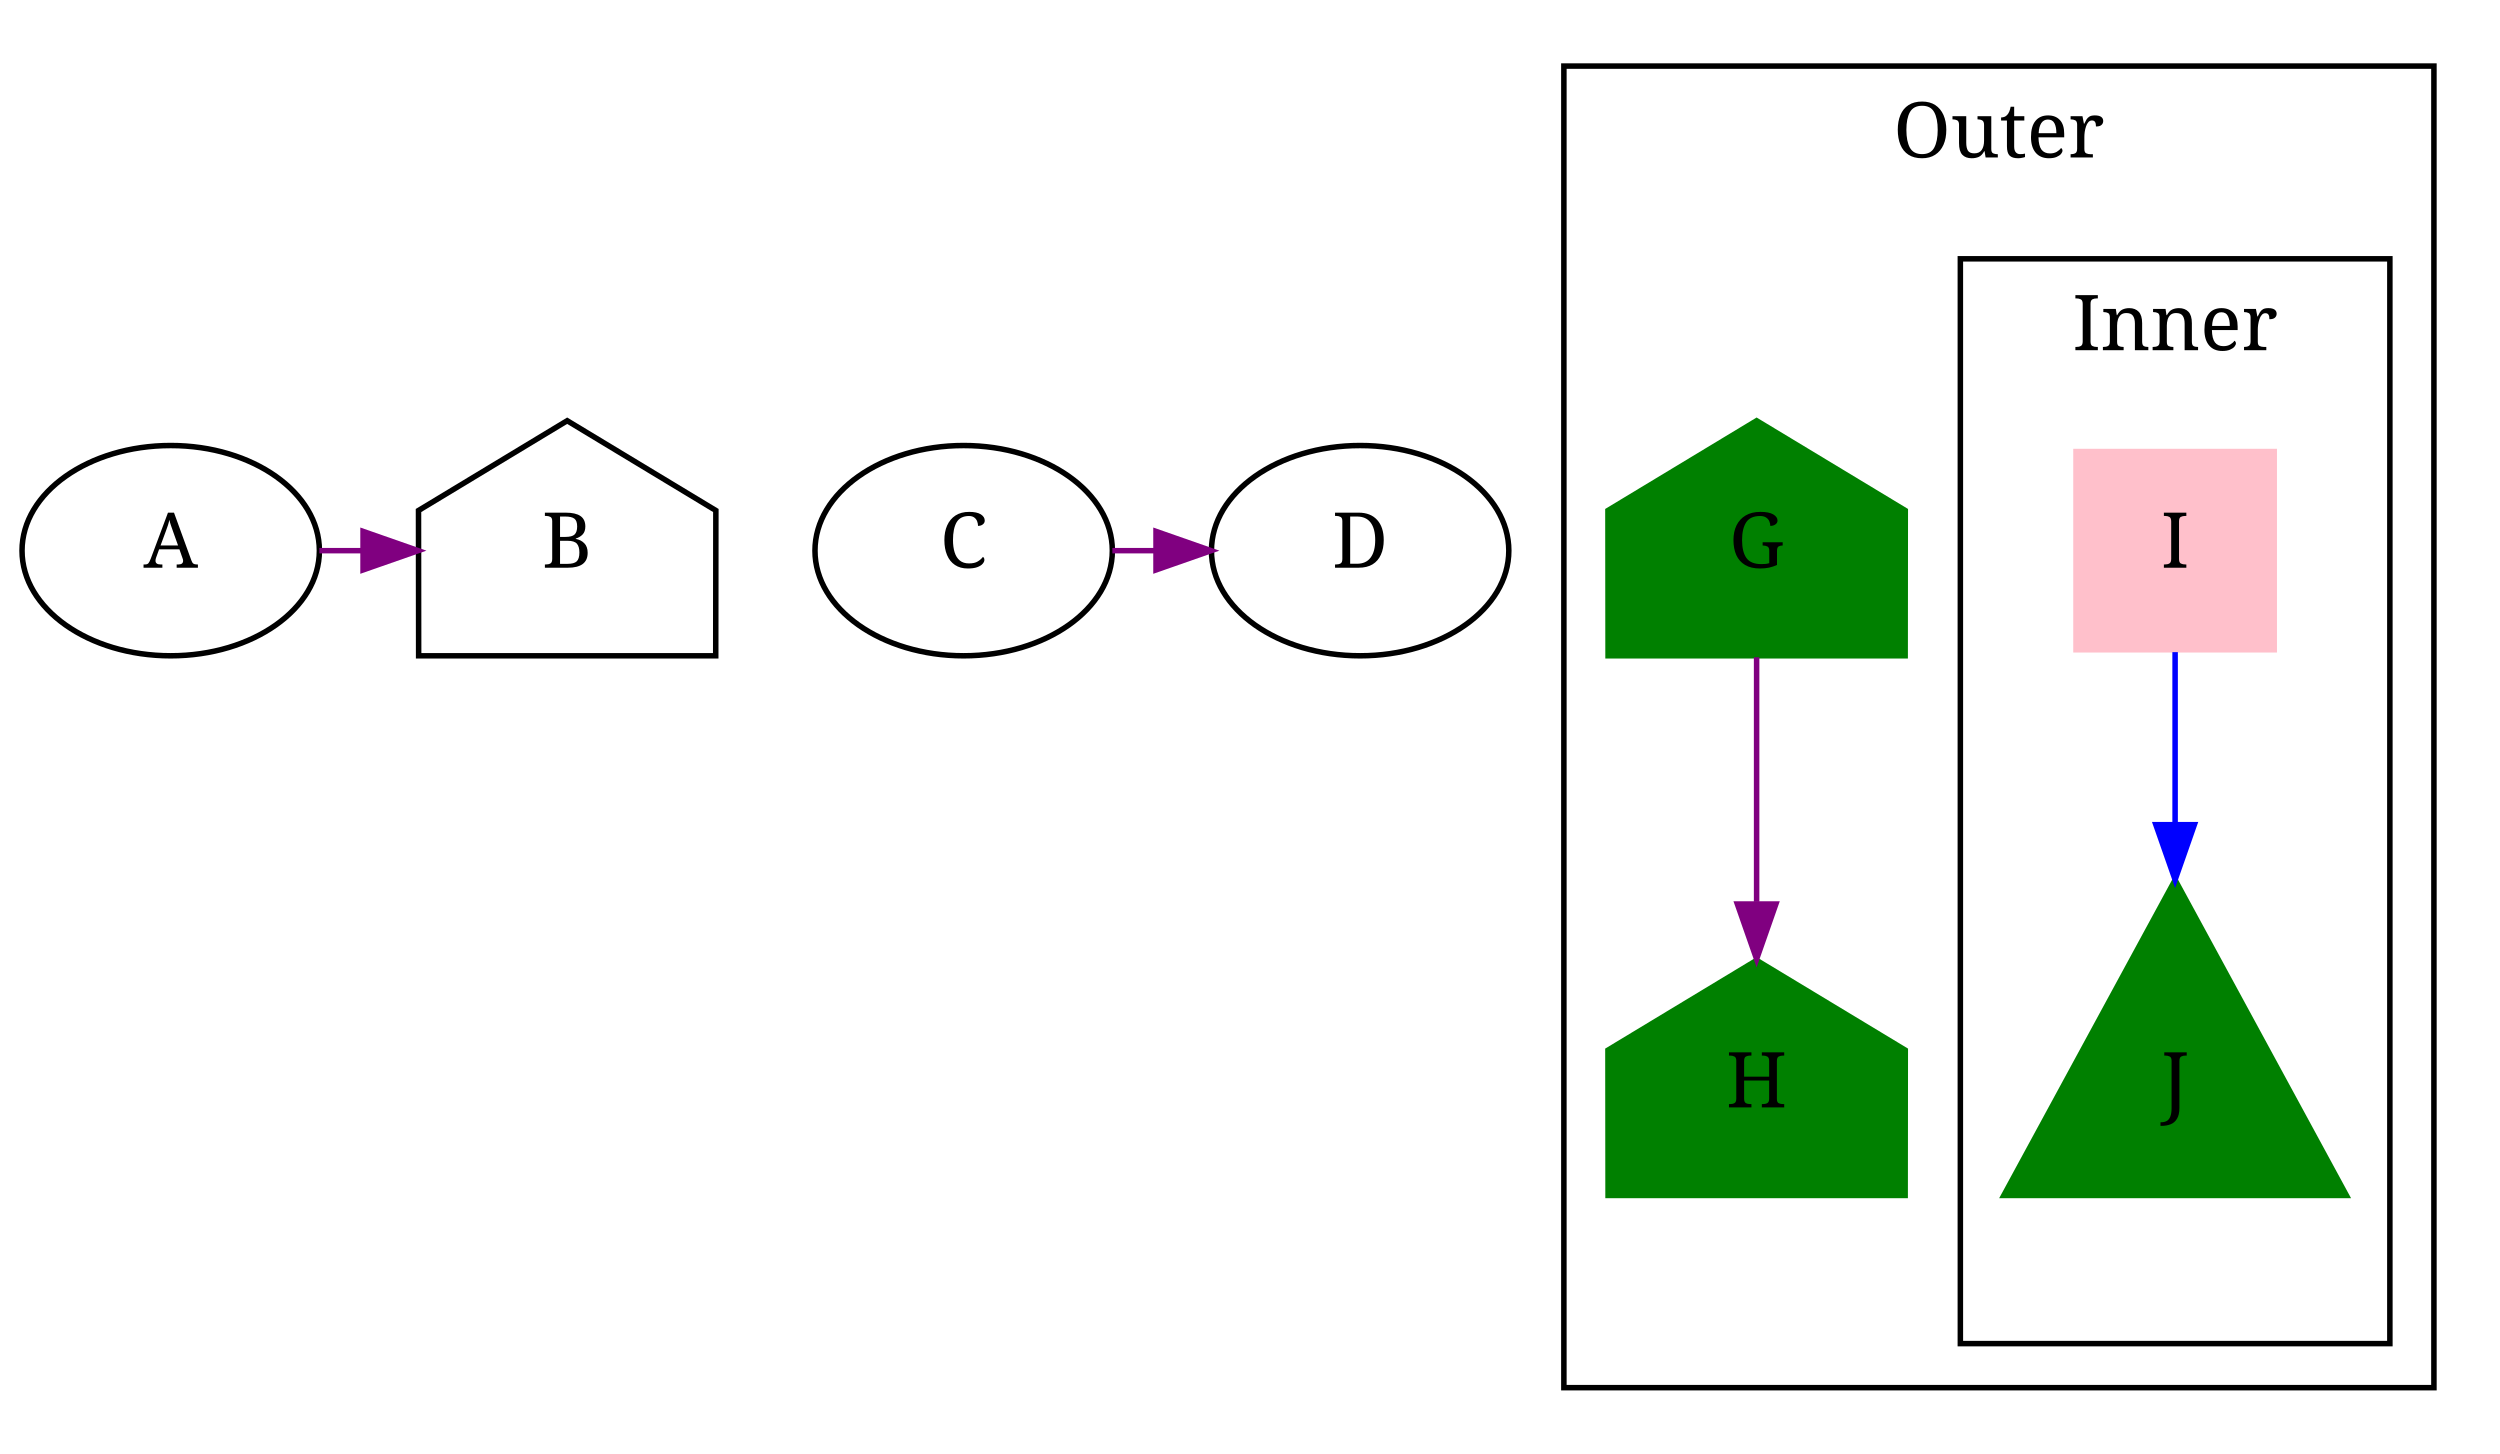
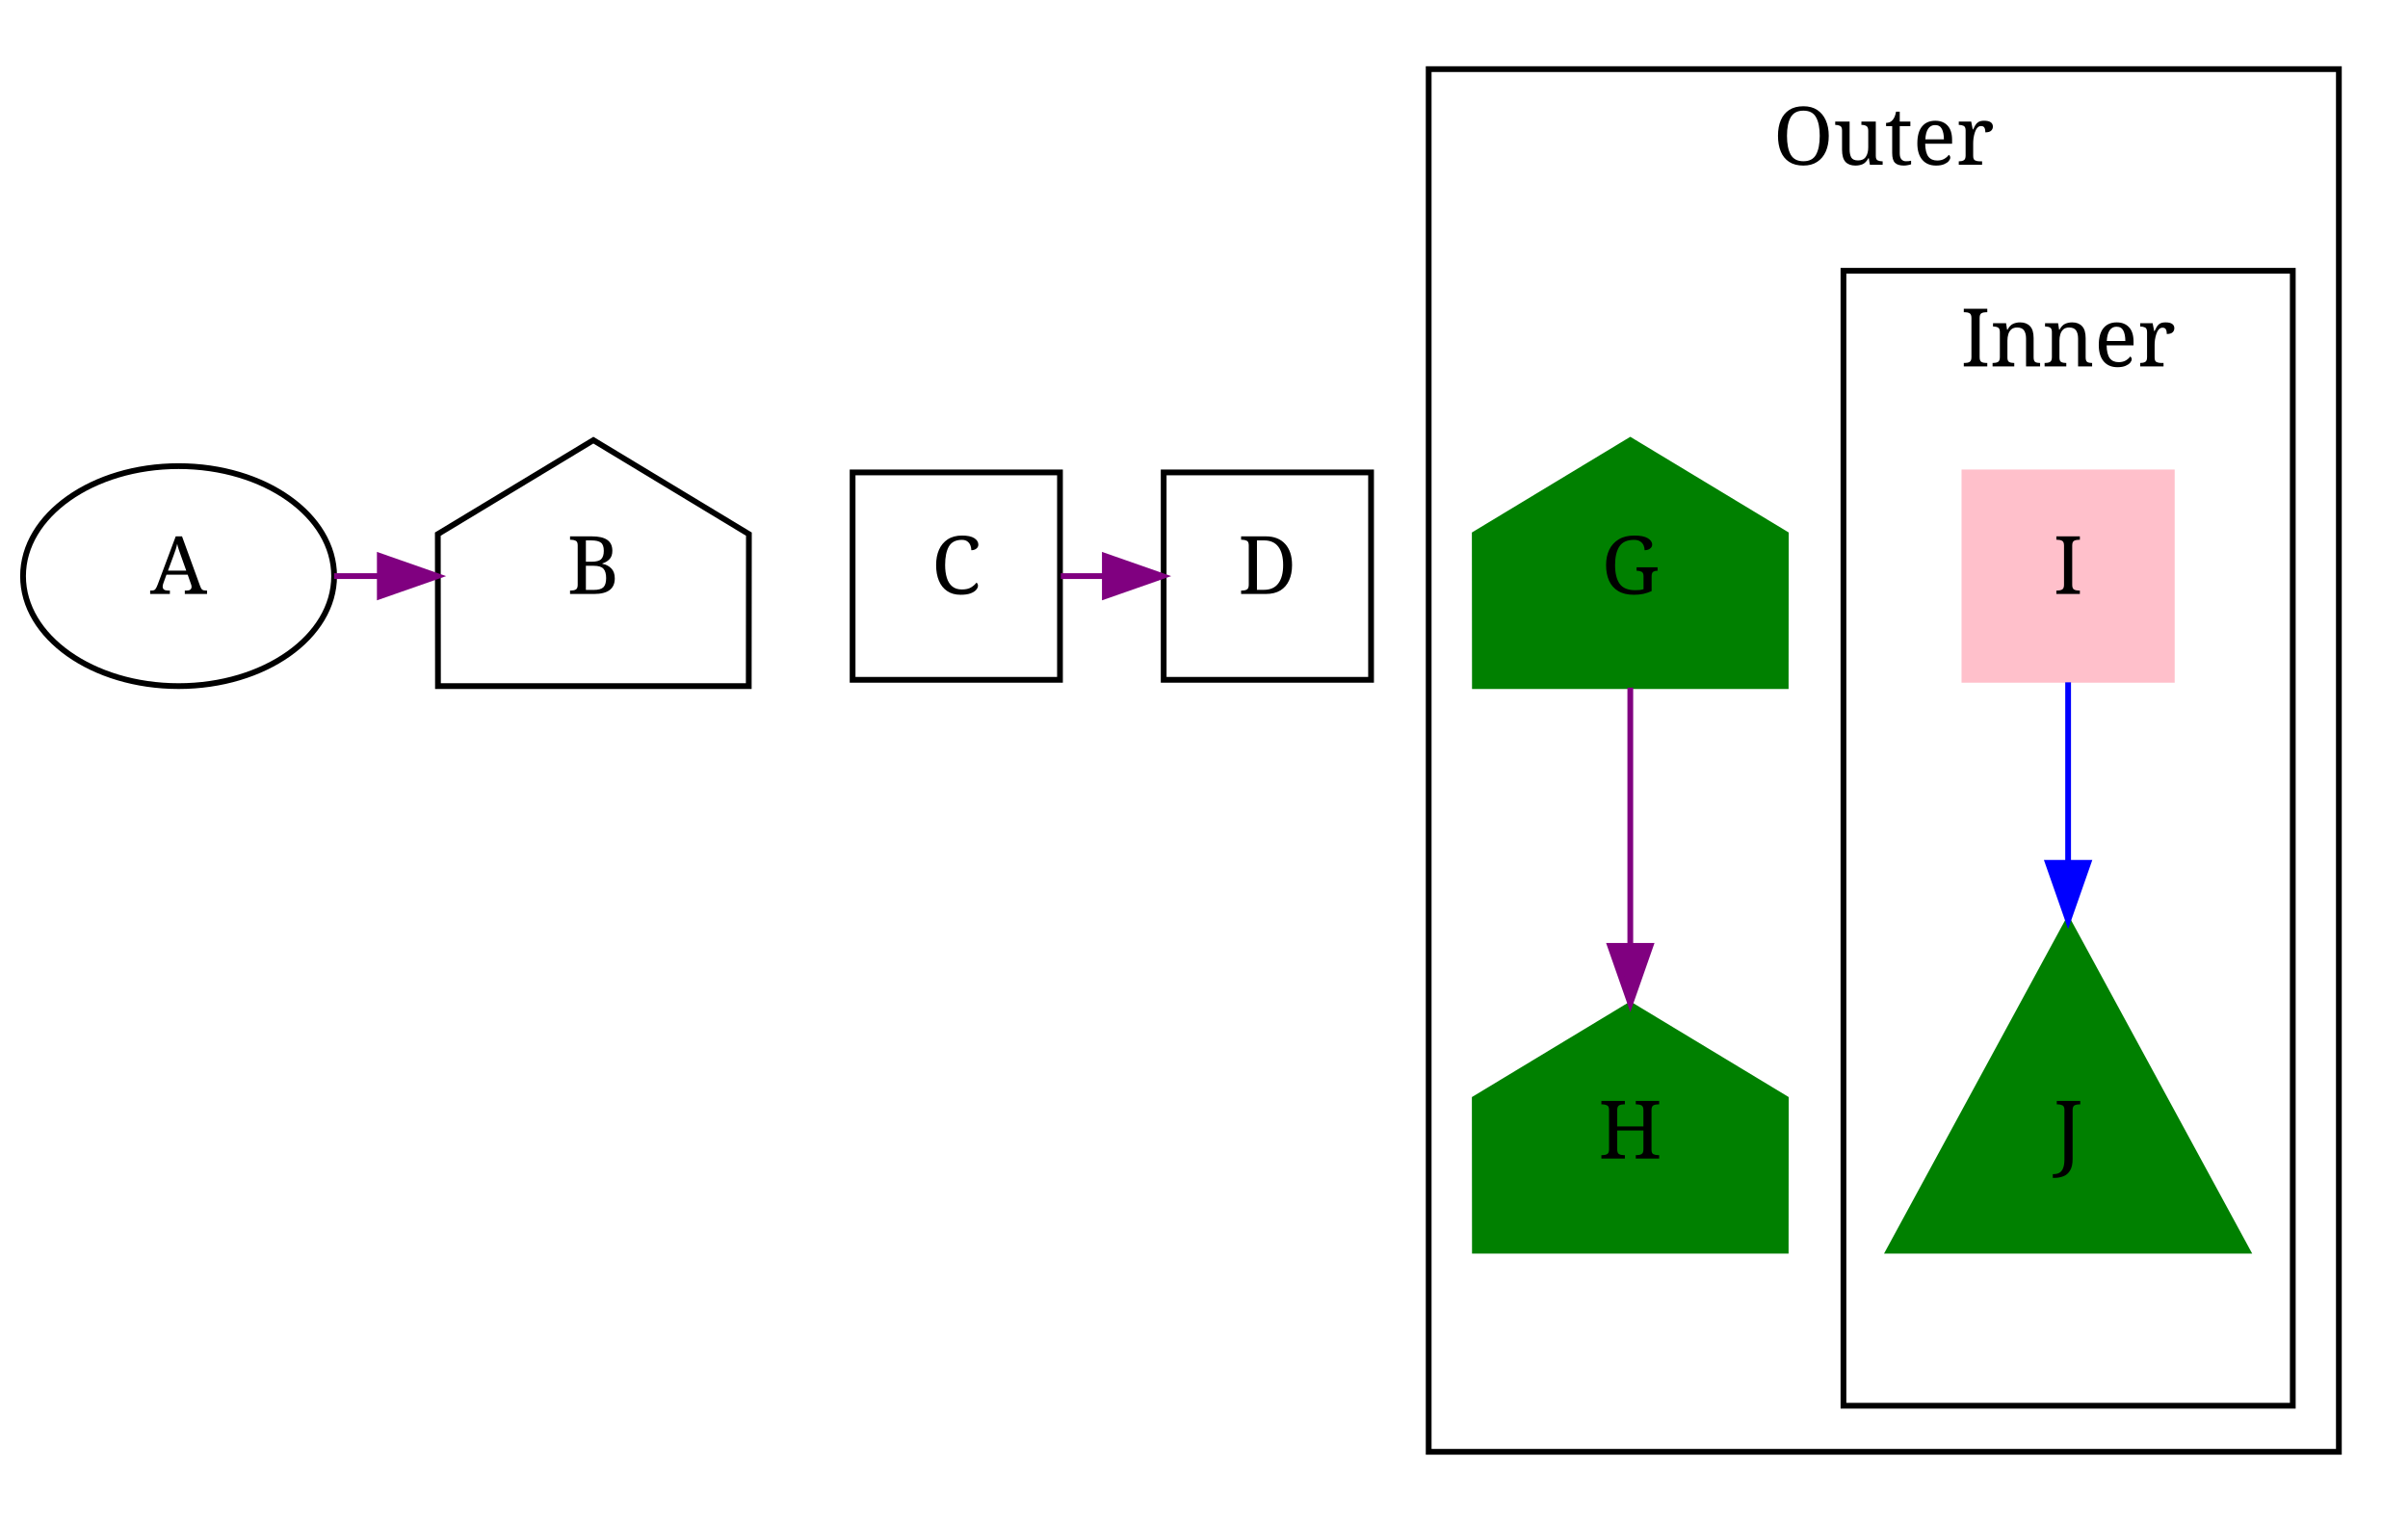
- <svg xmlns="http://www.w3.org/2000/svg" width="454pt" height="264pt" viewBox="0.00 0.00 454.00 264.00">
+ <svg xmlns="http://www.w3.org/2000/svg" width="418pt" height="264pt" viewBox="0.00 0.00 418.00 264.00">
  <g id="graph1" class="graph" transform="scale(1 1) rotate(0) translate(4 260)">
-     <polygon fill="white" stroke="white" points="-4,5 -4,-260 451,-260 451,5 -4,5" />
+     <polygon fill="white" stroke="white" points="-4,5 -4,-260 415,-260 415,5 -4,5" />
    <g id="graph4" class="cluster">
-       <polygon fill="none" stroke="black" points="280,-8 280,-248 438,-248 438,-8 280,-8" />
-       <text text-anchor="middle" x="359" y="-231.4" font-family="Times Roman,serif" font-size="14.00">Outer</text>
+       <polygon fill="none" stroke="black" points="244,-8 244,-248 402,-248 402,-8 244,-8" />
+       <text text-anchor="middle" x="323" y="-231.4" font-family="Times Roman,serif" font-size="14.00">Outer</text>
    </g>
    <g id="graph5" class="cluster">
-       <polygon fill="none" stroke="black" points="352,-16 352,-213 430,-213 430,-16 352,-16" />
-       <text text-anchor="middle" x="391" y="-196.4" font-family="Times Roman,serif" font-size="14.00">Inner</text>
+       <polygon fill="none" stroke="black" points="316,-16 316,-213 394,-213 394,-16 316,-16" />
+       <text text-anchor="middle" x="355" y="-196.4" font-family="Times Roman,serif" font-size="14.00">Inner</text>
    </g>
    <g id="node1" class="node">
      <ellipse fill="none" stroke="black" cx="27" cy="-160" rx="27" ry="19.092" />
      <text text-anchor="middle" x="27" y="-156.9" font-family="Times Roman,serif" font-size="14.00">A</text>
    </g>
    <g id="node3" class="node">
      <polygon fill="none" stroke="black" points="126,-167.292 99,-183.599 72,-167.292 72.025,-140.908 125.975,-140.908 126,-167.292" />
      <text text-anchor="middle" x="99" y="-156.9" font-family="Times Roman,serif" font-size="14.00">B</text>
    </g>
    <g id="edge3" class="edge">
      <path fill="none" stroke="purple" d="M54,-160C56.615,-160 59.23,-160 61.844,-160" />
      <polygon fill="purple" stroke="purple" points="61.93,-163.5 71.93,-160 61.93,-156.5 61.93,-163.5" />
    </g>
    <g id="node6" class="node">
-       <ellipse fill="none" stroke="black" cx="171" cy="-160" rx="27" ry="19.092" />
-       <text text-anchor="middle" x="171" y="-156.9" font-family="Times Roman,serif" font-size="14.00">C</text>
+       <polygon fill="none" stroke="black" points="180,-178 144,-178 144,-142 180,-142 180,-178" />
+       <text text-anchor="middle" x="162" y="-156.9" font-family="Times Roman,serif" font-size="14.00">C</text>
    </g>
    <g id="node8" class="node">
-       <ellipse fill="none" stroke="black" cx="243" cy="-160" rx="27" ry="19.092" />
-       <text text-anchor="middle" x="243" y="-156.9" font-family="Times Roman,serif" font-size="14.00">D</text>
+       <polygon fill="none" stroke="black" points="234,-178 198,-178 198,-142 234,-142 234,-178" />
+       <text text-anchor="middle" x="216" y="-156.9" font-family="Times Roman,serif" font-size="14.00">D</text>
    </g>
    <g id="edge6" class="edge">
-       <path fill="none" stroke="purple" d="M198,-160C200.615,-160 203.229,-160 205.844,-160" />
-       <polygon fill="purple" stroke="purple" points="205.93,-163.5 215.93,-160 205.93,-156.5 205.93,-163.5" />
+       <path fill="none" stroke="purple" d="M180.141,-160C182.623,-160 185.105,-160 187.587,-160" />
+       <polygon fill="purple" stroke="purple" points="187.79,-163.5 197.79,-160 187.79,-156.5 187.79,-163.5" />
    </g>
    <g id="node10" class="node">
-       <polygon fill="green" stroke="green" points="342,-167.292 315,-183.599 288,-167.292 288.025,-140.908 341.975,-140.908 342,-167.292" />
-       <text text-anchor="middle" x="315" y="-156.9" font-family="Times Roman,serif" font-size="14.00">G</text>
+       <polygon fill="green" stroke="green" points="306,-167.292 279,-183.599 252,-167.292 252.025,-140.908 305.975,-140.908 306,-167.292" />
+       <text text-anchor="middle" x="279" y="-156.9" font-family="Times Roman,serif" font-size="14.00">G</text>
    </g>
    <g id="node12" class="node">
-       <polygon fill="green" stroke="green" points="342,-69.293 315,-85.599 288,-69.293 288.025,-42.908 341.975,-42.908 342,-69.293" />
-       <text text-anchor="middle" x="315" y="-58.9" font-family="Times Roman,serif" font-size="14.00">H</text>
+       <polygon fill="green" stroke="green" points="306,-69.293 279,-85.599 252,-69.293 252.025,-42.908 305.975,-42.908 306,-69.293" />
+       <text text-anchor="middle" x="279" y="-58.9" font-family="Times Roman,serif" font-size="14.00">H</text>
    </g>
    <g id="edge9" class="edge">
-       <path fill="none" stroke="purple" d="M315,-140.638C315,-127.98 315,-111.095 315,-96.217" />
-       <polygon fill="purple" stroke="purple" points="318.5,-95.827 315,-85.827 311.5,-95.827 318.5,-95.827" />
+       <path fill="none" stroke="purple" d="M279,-140.638C279,-127.98 279,-111.095 279,-96.217" />
+       <polygon fill="purple" stroke="purple" points="282.5,-95.827 279,-85.827 275.5,-95.827 282.5,-95.827" />
    </g>
    <g id="node14" class="node">
-       <polygon fill="pink" stroke="pink" points="409,-178 373,-178 373,-142 409,-142 409,-178" />
-       <text text-anchor="middle" x="391" y="-156.9" font-family="Times Roman,serif" font-size="14.00">I</text>
+       <polygon fill="pink" stroke="pink" points="373,-178 337,-178 337,-142 373,-142 373,-178" />
+       <text text-anchor="middle" x="355" y="-156.9" font-family="Times Roman,serif" font-size="14.00">I</text>
    </g>
    <g id="node16" class="node">
-       <polygon fill="green" stroke="green" points="391,-100.184 359.887,-42.908 422.113,-42.908 391,-100.184" />
-       <text text-anchor="middle" x="391" y="-58.9" font-family="Times Roman,serif" font-size="14.00">J</text>
+       <polygon fill="green" stroke="green" points="355,-100.184 323.887,-42.908 386.113,-42.908 355,-100.184" />
+       <text text-anchor="middle" x="355" y="-58.9" font-family="Times Roman,serif" font-size="14.00">J</text>
    </g>
    <g id="edge12" class="edge">
-       <path fill="none" stroke="blue" d="M391,-141.567C391,-132.652 391,-121.49 391,-110.371" />
-       <polygon fill="blue" stroke="blue" points="394.5,-110.238 391,-100.238 387.5,-110.238 394.5,-110.238" />
+       <path fill="none" stroke="blue" d="M355,-141.567C355,-132.652 355,-121.49 355,-110.371" />
+       <polygon fill="blue" stroke="blue" points="358.5,-110.238 355,-100.238 351.5,-110.238 358.5,-110.238" />
    </g>
  </g>
</svg>
